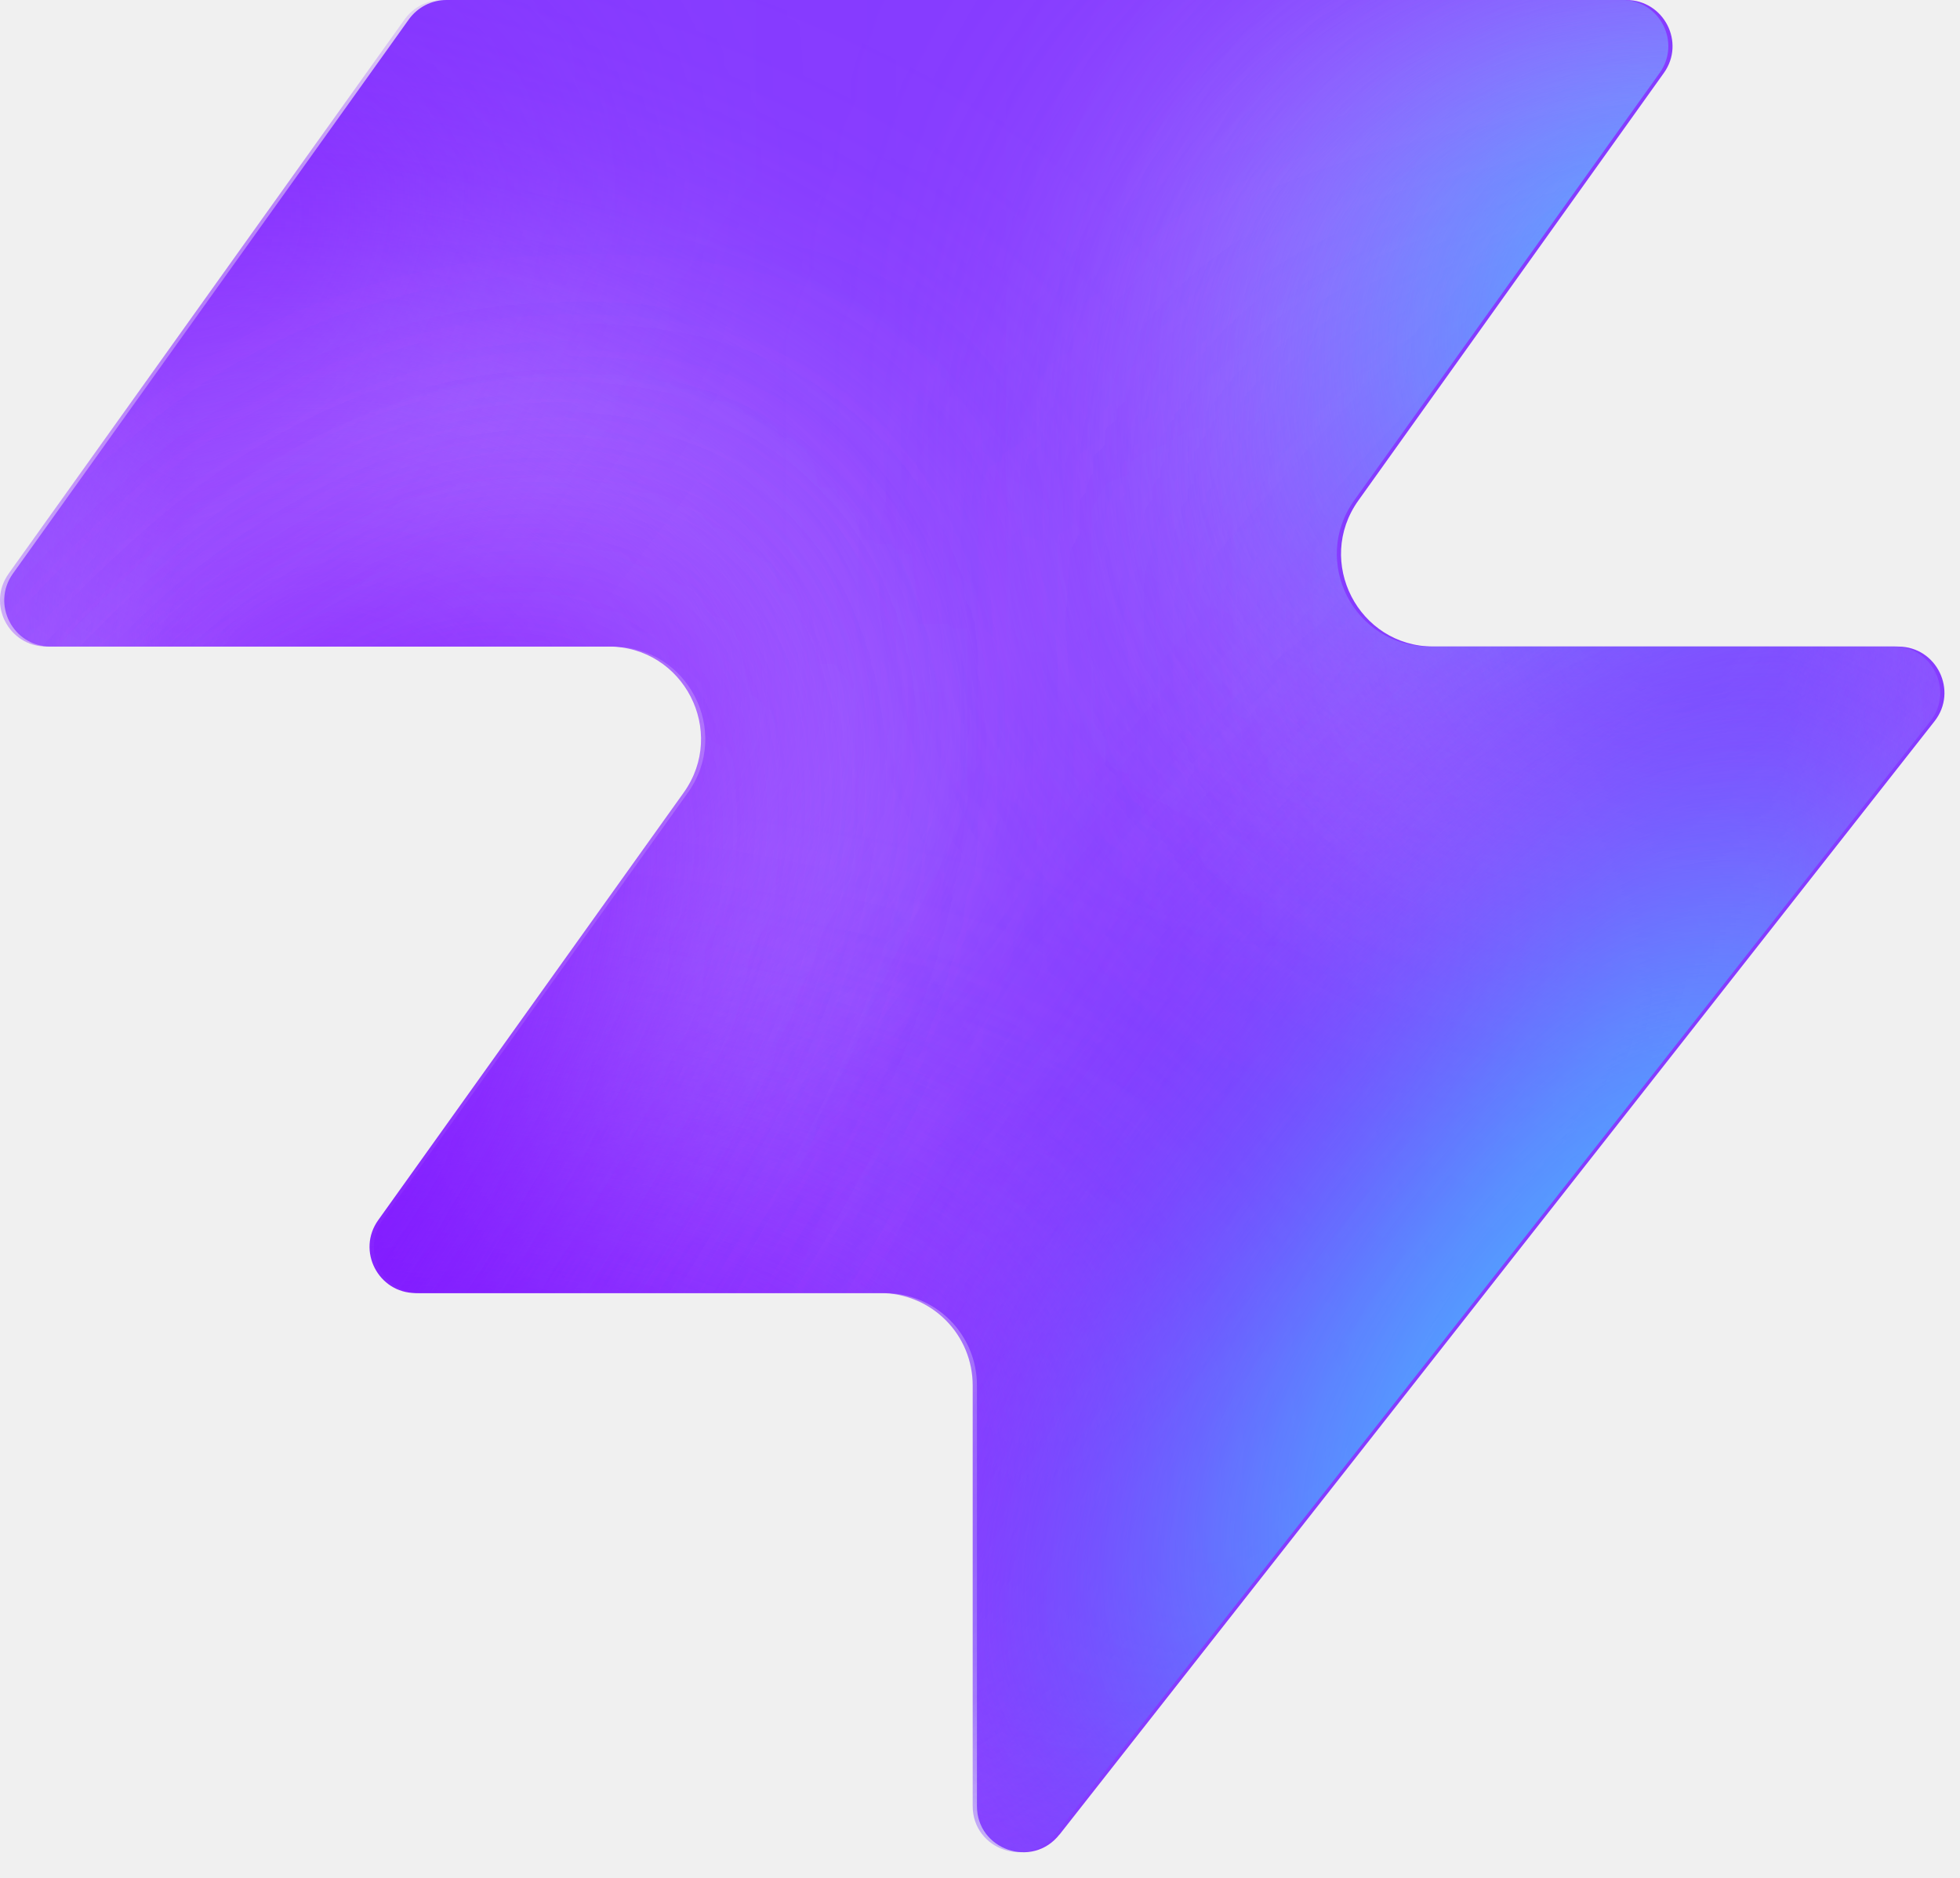
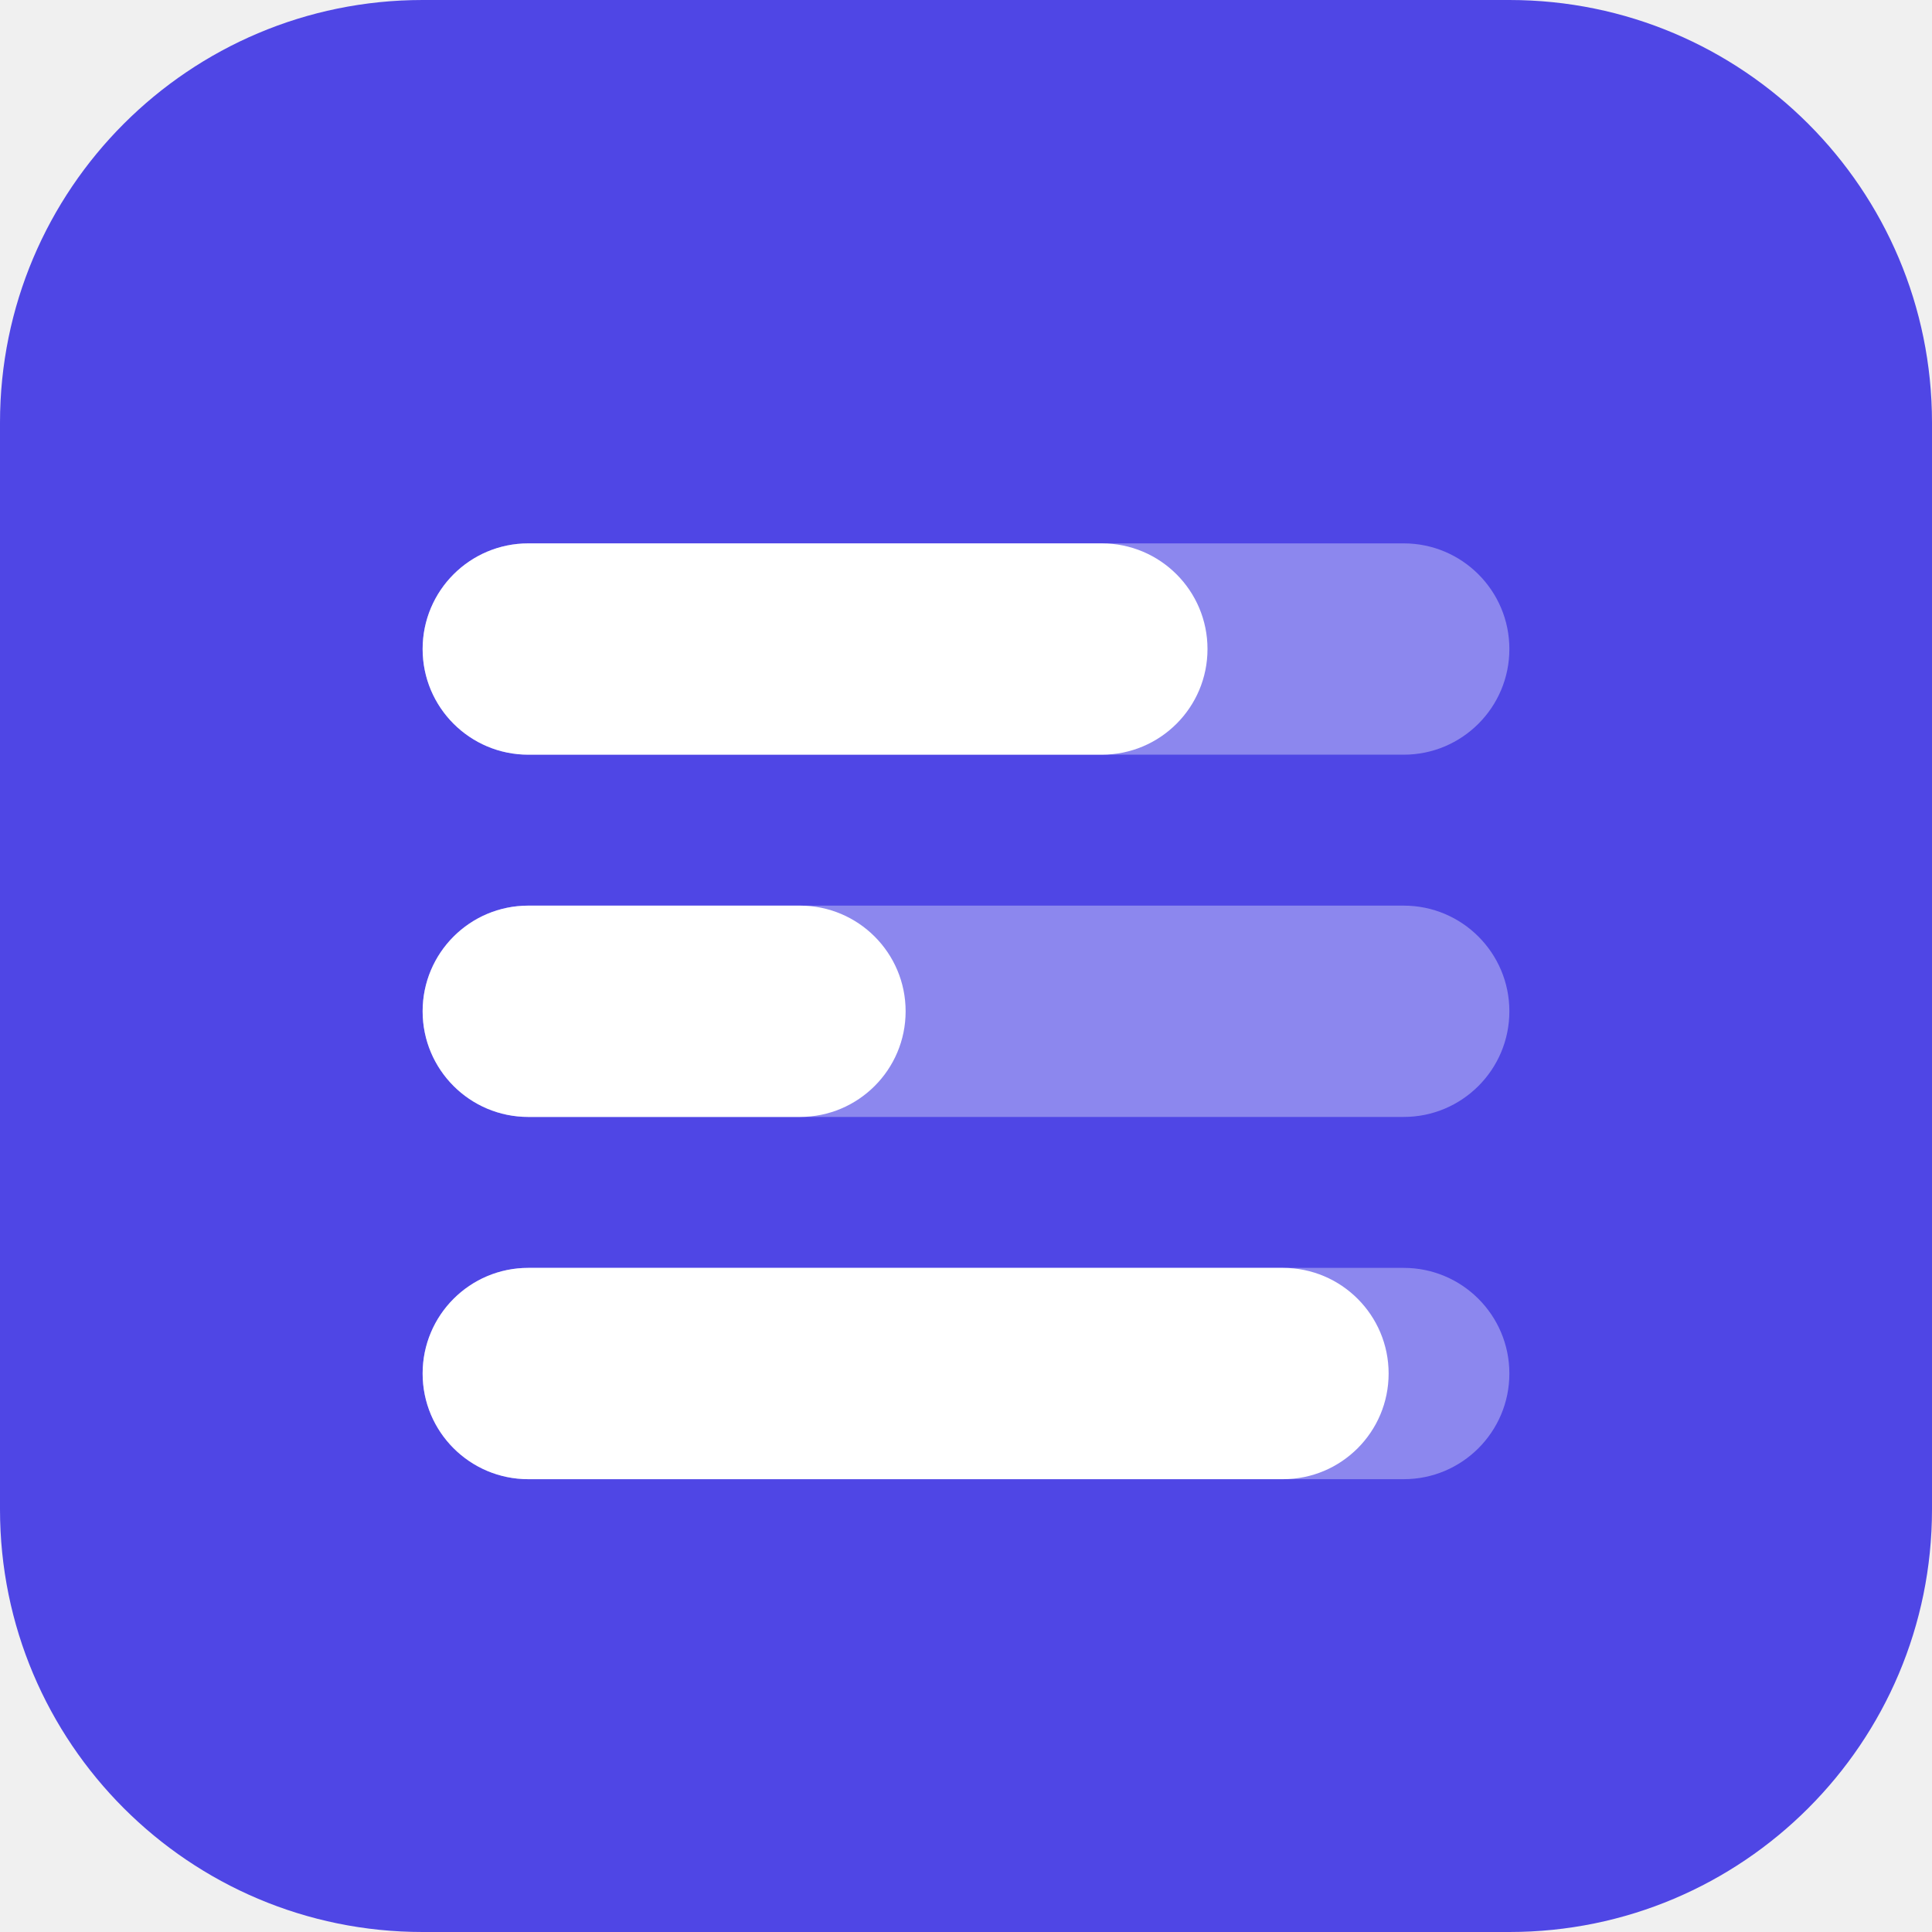
- <svg xmlns="http://www.w3.org/2000/svg" width="48" height="46" fill="none" viewBox="0 0 48 46">
-   <path fill="#863bff" d="M25.946 44.938c-.664.845-2.021.375-2.021-.698V33.937a2.26 2.26 0 0 0-2.262-2.262H10.287c-.92 0-1.456-1.04-.92-1.788l7.48-10.471c1.07-1.497 0-3.578-1.842-3.578H1.237c-.92 0-1.456-1.04-.92-1.788L10.013.474c.214-.297.556-.474.92-.474h28.894c.92 0 1.456 1.04.92 1.788l-7.48 10.471c-1.07 1.498 0 3.579 1.842 3.579h11.377c.943 0 1.473 1.088.89 1.83L25.947 44.94z" style="fill:#863bff;fill:color(display-p3 .525 .23 1);fill-opacity:1" />
-   <mask id="a" width="48" height="46" x="0" y="0" maskUnits="userSpaceOnUse" style="mask-type:alpha">
-     <path fill="#000" d="M25.842 44.938c-.664.844-2.021.375-2.021-.698V33.937a2.26 2.26 0 0 0-2.262-2.262H10.183c-.92 0-1.456-1.04-.92-1.788l7.48-10.471c1.07-1.498 0-3.579-1.842-3.579H1.133c-.92 0-1.456-1.04-.92-1.787L9.91.473c.214-.297.556-.474.92-.474h28.894c.92 0 1.456 1.04.92 1.788l-7.48 10.471c-1.07 1.498 0 3.578 1.842 3.578h11.377c.943 0 1.473 1.088.89 1.832L25.843 44.94z" style="fill:#000;fill-opacity:1" />
-   </mask>
-   <g mask="url(#a)">
-     <g filter="url(#b)">
-       <ellipse cx="5.508" cy="14.704" fill="#ede6ff" rx="5.508" ry="14.704" style="fill:#ede6ff;fill:color(display-p3 .927 .903 1);fill-opacity:1" transform="matrix(.00324 1 1 -.00324 -4.47 31.516)" />
-     </g>
-     <g filter="url(#c)">
-       <ellipse cx="10.399" cy="29.851" fill="#ede6ff" rx="10.399" ry="29.851" style="fill:#ede6ff;fill:color(display-p3 .927 .903 1);fill-opacity:1" transform="matrix(.00324 1 1 -.00324 -39.328 7.883)" />
-     </g>
-     <g filter="url(#d)">
-       <ellipse cx="5.508" cy="30.487" fill="#7e14ff" rx="5.508" ry="30.487" style="fill:#7e14ff;fill:color(display-p3 .492 .077 1);fill-opacity:1" transform="rotate(89.814 -25.913 -14.639)scale(1 -1)" />
-     </g>
-     <g filter="url(#e)">
-       <ellipse cx="5.508" cy="30.599" fill="#7e14ff" rx="5.508" ry="30.599" style="fill:#7e14ff;fill:color(display-p3 .492 .077 1);fill-opacity:1" transform="rotate(89.814 -32.644 -3.334)scale(1 -1)" />
-     </g>
-     <g filter="url(#f)">
-       <ellipse cx="5.508" cy="30.599" fill="#7e14ff" rx="5.508" ry="30.599" style="fill:#7e14ff;fill:color(display-p3 .492 .077 1);fill-opacity:1" transform="matrix(.00324 1 1 -.00324 -34.34 30.47)" />
-     </g>
-     <g filter="url(#g)">
-       <ellipse cx="14.072" cy="22.078" fill="#ede6ff" rx="14.072" ry="22.078" style="fill:#ede6ff;fill:color(display-p3 .927 .903 1);fill-opacity:1" transform="rotate(93.35 24.506 48.493)scale(-1 1)" />
-     </g>
-     <g filter="url(#h)">
-       <ellipse cx="3.47" cy="21.501" fill="#7e14ff" rx="3.47" ry="21.501" style="fill:#7e14ff;fill:color(display-p3 .492 .077 1);fill-opacity:1" transform="rotate(89.009 28.708 47.59)scale(-1 1)" />
-     </g>
-     <g filter="url(#i)">
-       <ellipse cx="3.47" cy="21.501" fill="#7e14ff" rx="3.47" ry="21.501" style="fill:#7e14ff;fill:color(display-p3 .492 .077 1);fill-opacity:1" transform="rotate(89.009 28.708 47.59)scale(-1 1)" />
-     </g>
-     <g filter="url(#j)">
-       <ellipse cx=".387" cy="8.972" fill="#7e14ff" rx="4.407" ry="29.108" style="fill:#7e14ff;fill:color(display-p3 .492 .077 1);fill-opacity:1" transform="rotate(39.51 .387 8.972)" />
-     </g>
-     <g filter="url(#k)">
-       <ellipse cx="47.523" cy="-6.092" fill="#7e14ff" rx="4.407" ry="29.108" style="fill:#7e14ff;fill:color(display-p3 .492 .077 1);fill-opacity:1" transform="rotate(37.892 47.523 -6.092)" />
-     </g>
-     <g filter="url(#l)">
-       <ellipse cx="41.412" cy="6.333" fill="#47bfff" rx="5.971" ry="9.665" style="fill:#47bfff;fill:color(display-p3 .28 .748 1);fill-opacity:1" transform="rotate(37.892 41.412 6.333)" />
-     </g>
-     <g filter="url(#m)">
-       <ellipse cx="-1.879" cy="38.332" fill="#7e14ff" rx="4.407" ry="29.108" style="fill:#7e14ff;fill:color(display-p3 .492 .077 1);fill-opacity:1" transform="rotate(37.892 -1.88 38.332)" />
-     </g>
-     <g filter="url(#n)">
-       <ellipse cx="-1.879" cy="38.332" fill="#7e14ff" rx="4.407" ry="29.108" style="fill:#7e14ff;fill:color(display-p3 .492 .077 1);fill-opacity:1" transform="rotate(37.892 -1.88 38.332)" />
-     </g>
-     <g filter="url(#o)">
-       <ellipse cx="35.651" cy="29.907" fill="#7e14ff" rx="4.407" ry="29.108" style="fill:#7e14ff;fill:color(display-p3 .492 .077 1);fill-opacity:1" transform="rotate(37.892 35.651 29.907)" />
-     </g>
-     <g filter="url(#p)">
-       <ellipse cx="38.418" cy="32.4" fill="#47bfff" rx="5.971" ry="15.297" style="fill:#47bfff;fill:color(display-p3 .28 .748 1);fill-opacity:1" transform="rotate(37.892 38.418 32.4)" />
-     </g>
-   </g>
-   <defs>
-     <filter id="b" width="60.045" height="41.654" x="-19.77" y="16.149" color-interpolation-filters="sRGB" filterUnits="userSpaceOnUse">
-       <feFlood flood-opacity="0" result="BackgroundImageFix" />
-       <feBlend in="SourceGraphic" in2="BackgroundImageFix" result="shape" />
-       <feGaussianBlur result="effect1_foregroundBlur_2002_17158" stdDeviation="7.659" />
-     </filter>
-     <filter id="c" width="90.34" height="51.437" x="-54.613" y="-7.533" color-interpolation-filters="sRGB" filterUnits="userSpaceOnUse">
-       <feFlood flood-opacity="0" result="BackgroundImageFix" />
-       <feBlend in="SourceGraphic" in2="BackgroundImageFix" result="shape" />
-       <feGaussianBlur result="effect1_foregroundBlur_2002_17158" stdDeviation="7.659" />
-     </filter>
-     <filter id="d" width="79.355" height="29.4" x="-49.64" y="2.03" color-interpolation-filters="sRGB" filterUnits="userSpaceOnUse">
-       <feFlood flood-opacity="0" result="BackgroundImageFix" />
-       <feBlend in="SourceGraphic" in2="BackgroundImageFix" result="shape" />
-       <feGaussianBlur result="effect1_foregroundBlur_2002_17158" stdDeviation="4.596" />
-     </filter>
-     <filter id="e" width="79.579" height="29.4" x="-45.045" y="20.029" color-interpolation-filters="sRGB" filterUnits="userSpaceOnUse">
-       <feFlood flood-opacity="0" result="BackgroundImageFix" />
-       <feBlend in="SourceGraphic" in2="BackgroundImageFix" result="shape" />
-       <feGaussianBlur result="effect1_foregroundBlur_2002_17158" stdDeviation="4.596" />
-     </filter>
-     <filter id="f" width="79.579" height="29.4" x="-43.513" y="21.178" color-interpolation-filters="sRGB" filterUnits="userSpaceOnUse">
-       <feFlood flood-opacity="0" result="BackgroundImageFix" />
-       <feBlend in="SourceGraphic" in2="BackgroundImageFix" result="shape" />
-       <feGaussianBlur result="effect1_foregroundBlur_2002_17158" stdDeviation="4.596" />
-     </filter>
-     <filter id="g" width="74.749" height="58.852" x="15.756" y="-17.901" color-interpolation-filters="sRGB" filterUnits="userSpaceOnUse">
-       <feFlood flood-opacity="0" result="BackgroundImageFix" />
-       <feBlend in="SourceGraphic" in2="BackgroundImageFix" result="shape" />
-       <feGaussianBlur result="effect1_foregroundBlur_2002_17158" stdDeviation="7.659" />
-     </filter>
-     <filter id="h" width="61.377" height="25.362" x="23.548" y="2.284" color-interpolation-filters="sRGB" filterUnits="userSpaceOnUse">
-       <feFlood flood-opacity="0" result="BackgroundImageFix" />
-       <feBlend in="SourceGraphic" in2="BackgroundImageFix" result="shape" />
-       <feGaussianBlur result="effect1_foregroundBlur_2002_17158" stdDeviation="4.596" />
-     </filter>
-     <filter id="i" width="61.377" height="25.362" x="23.548" y="2.284" color-interpolation-filters="sRGB" filterUnits="userSpaceOnUse">
-       <feFlood flood-opacity="0" result="BackgroundImageFix" />
-       <feBlend in="SourceGraphic" in2="BackgroundImageFix" result="shape" />
-       <feGaussianBlur result="effect1_foregroundBlur_2002_17158" stdDeviation="4.596" />
-     </filter>
-     <filter id="j" width="56.045" height="63.649" x="-27.636" y="-22.853" color-interpolation-filters="sRGB" filterUnits="userSpaceOnUse">
-       <feFlood flood-opacity="0" result="BackgroundImageFix" />
-       <feBlend in="SourceGraphic" in2="BackgroundImageFix" result="shape" />
-       <feGaussianBlur result="effect1_foregroundBlur_2002_17158" stdDeviation="4.596" />
-     </filter>
-     <filter id="k" width="54.814" height="64.646" x="20.116" y="-38.415" color-interpolation-filters="sRGB" filterUnits="userSpaceOnUse">
-       <feFlood flood-opacity="0" result="BackgroundImageFix" />
-       <feBlend in="SourceGraphic" in2="BackgroundImageFix" result="shape" />
-       <feGaussianBlur result="effect1_foregroundBlur_2002_17158" stdDeviation="4.596" />
-     </filter>
-     <filter id="l" width="33.541" height="35.313" x="24.641" y="-11.323" color-interpolation-filters="sRGB" filterUnits="userSpaceOnUse">
-       <feFlood flood-opacity="0" result="BackgroundImageFix" />
-       <feBlend in="SourceGraphic" in2="BackgroundImageFix" result="shape" />
-       <feGaussianBlur result="effect1_foregroundBlur_2002_17158" stdDeviation="4.596" />
-     </filter>
-     <filter id="m" width="54.814" height="64.646" x="-29.286" y="6.009" color-interpolation-filters="sRGB" filterUnits="userSpaceOnUse">
-       <feFlood flood-opacity="0" result="BackgroundImageFix" />
-       <feBlend in="SourceGraphic" in2="BackgroundImageFix" result="shape" />
-       <feGaussianBlur result="effect1_foregroundBlur_2002_17158" stdDeviation="4.596" />
-     </filter>
-     <filter id="n" width="54.814" height="64.646" x="-29.286" y="6.009" color-interpolation-filters="sRGB" filterUnits="userSpaceOnUse">
-       <feFlood flood-opacity="0" result="BackgroundImageFix" />
-       <feBlend in="SourceGraphic" in2="BackgroundImageFix" result="shape" />
-       <feGaussianBlur result="effect1_foregroundBlur_2002_17158" stdDeviation="4.596" />
-     </filter>
-     <filter id="o" width="54.814" height="64.646" x="8.244" y="-2.416" color-interpolation-filters="sRGB" filterUnits="userSpaceOnUse">
-       <feFlood flood-opacity="0" result="BackgroundImageFix" />
-       <feBlend in="SourceGraphic" in2="BackgroundImageFix" result="shape" />
-       <feGaussianBlur result="effect1_foregroundBlur_2002_17158" stdDeviation="4.596" />
-     </filter>
-     <filter id="p" width="39.409" height="43.623" x="18.713" y="10.588" color-interpolation-filters="sRGB" filterUnits="userSpaceOnUse">
-       <feFlood flood-opacity="0" result="BackgroundImageFix" />
-       <feBlend in="SourceGraphic" in2="BackgroundImageFix" result="shape" />
-       <feGaussianBlur result="effect1_foregroundBlur_2002_17158" stdDeviation="4.596" />
-     </filter>
-   </defs>
+ <svg xmlns="http://www.w3.org/2000/svg" viewBox="0 0 32 32">
+   <rect width="32" height="32" rx="7" fill="#4F46E5" />
+   <rect x="7" y="9" width="18" height="3.5" rx="1.75" fill="#ffffff" opacity="0.35" />
+   <rect x="7" y="9" width="13" height="3.5" rx="1.75" fill="#ffffff" />
+   <rect x="7" y="15" width="18" height="3.5" rx="1.75" fill="#ffffff" opacity="0.35" />
+   <rect x="7" y="15" width="8" height="3.5" rx="1.75" fill="#ffffff" />
+   <rect x="7" y="21" width="18" height="3.5" rx="1.75" fill="#ffffff" opacity="0.35" />
+   <rect x="7" y="21" width="16" height="3.5" rx="1.75" fill="#ffffff" />
</svg>
